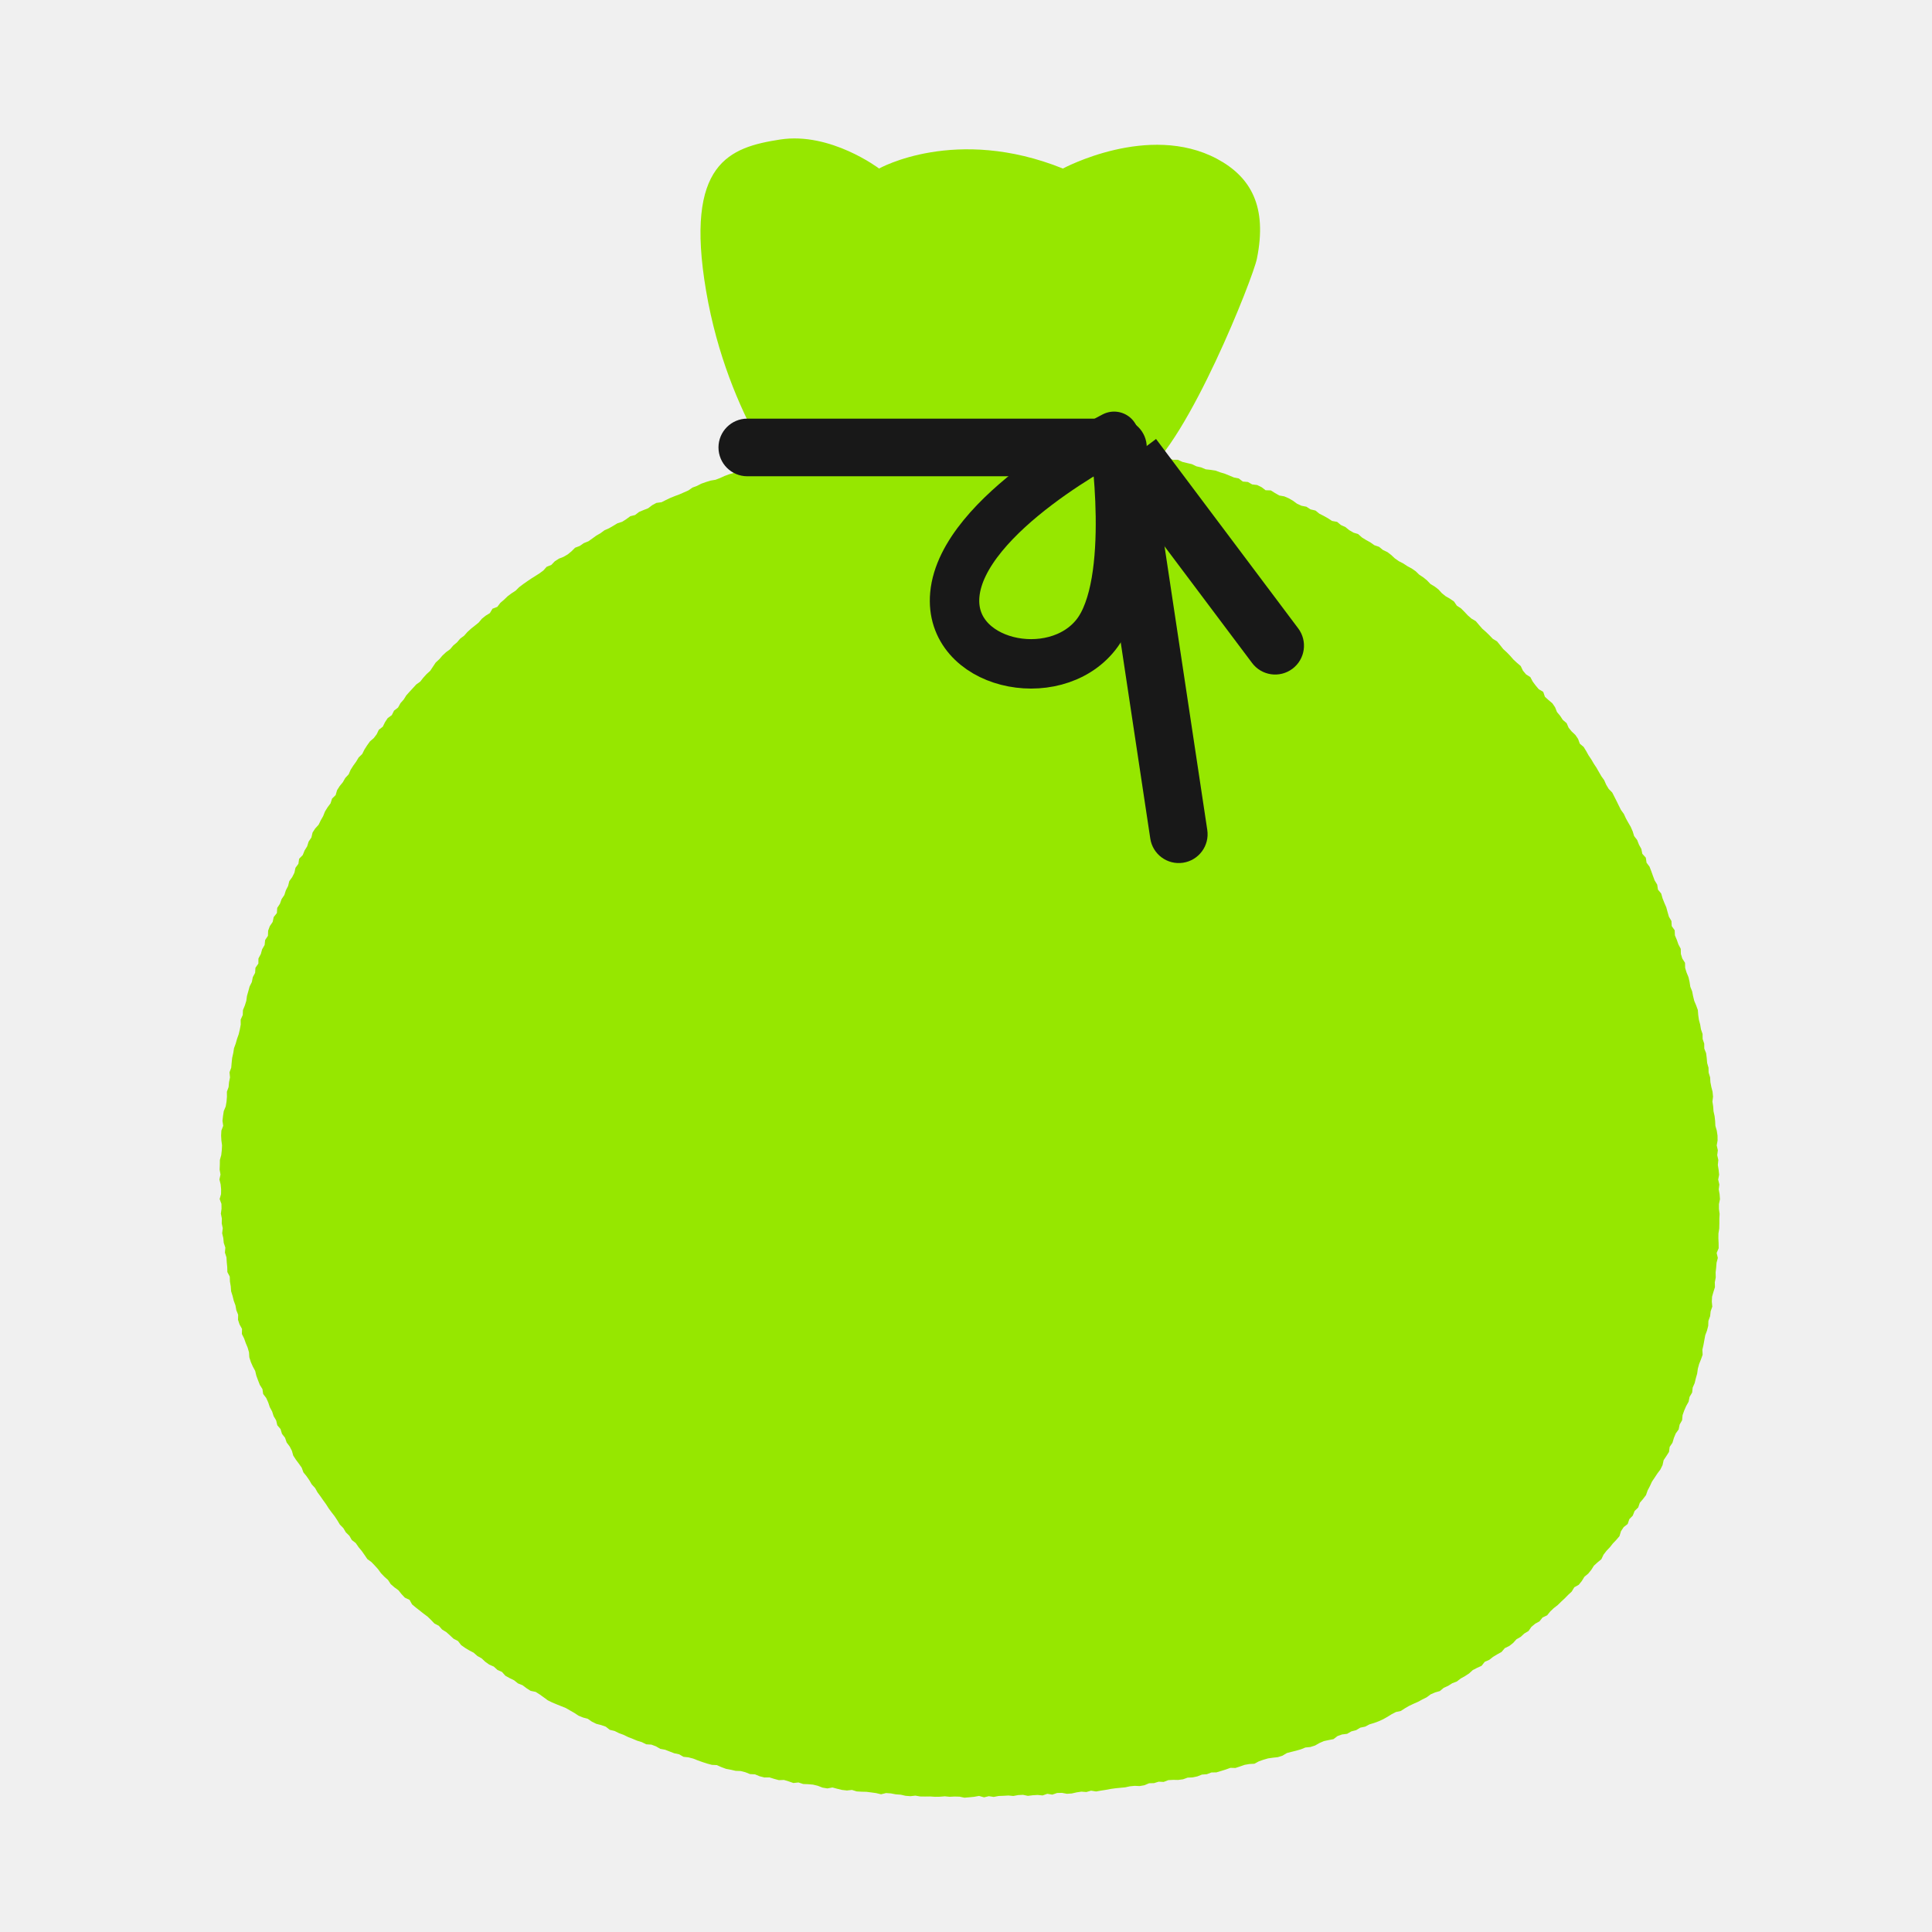
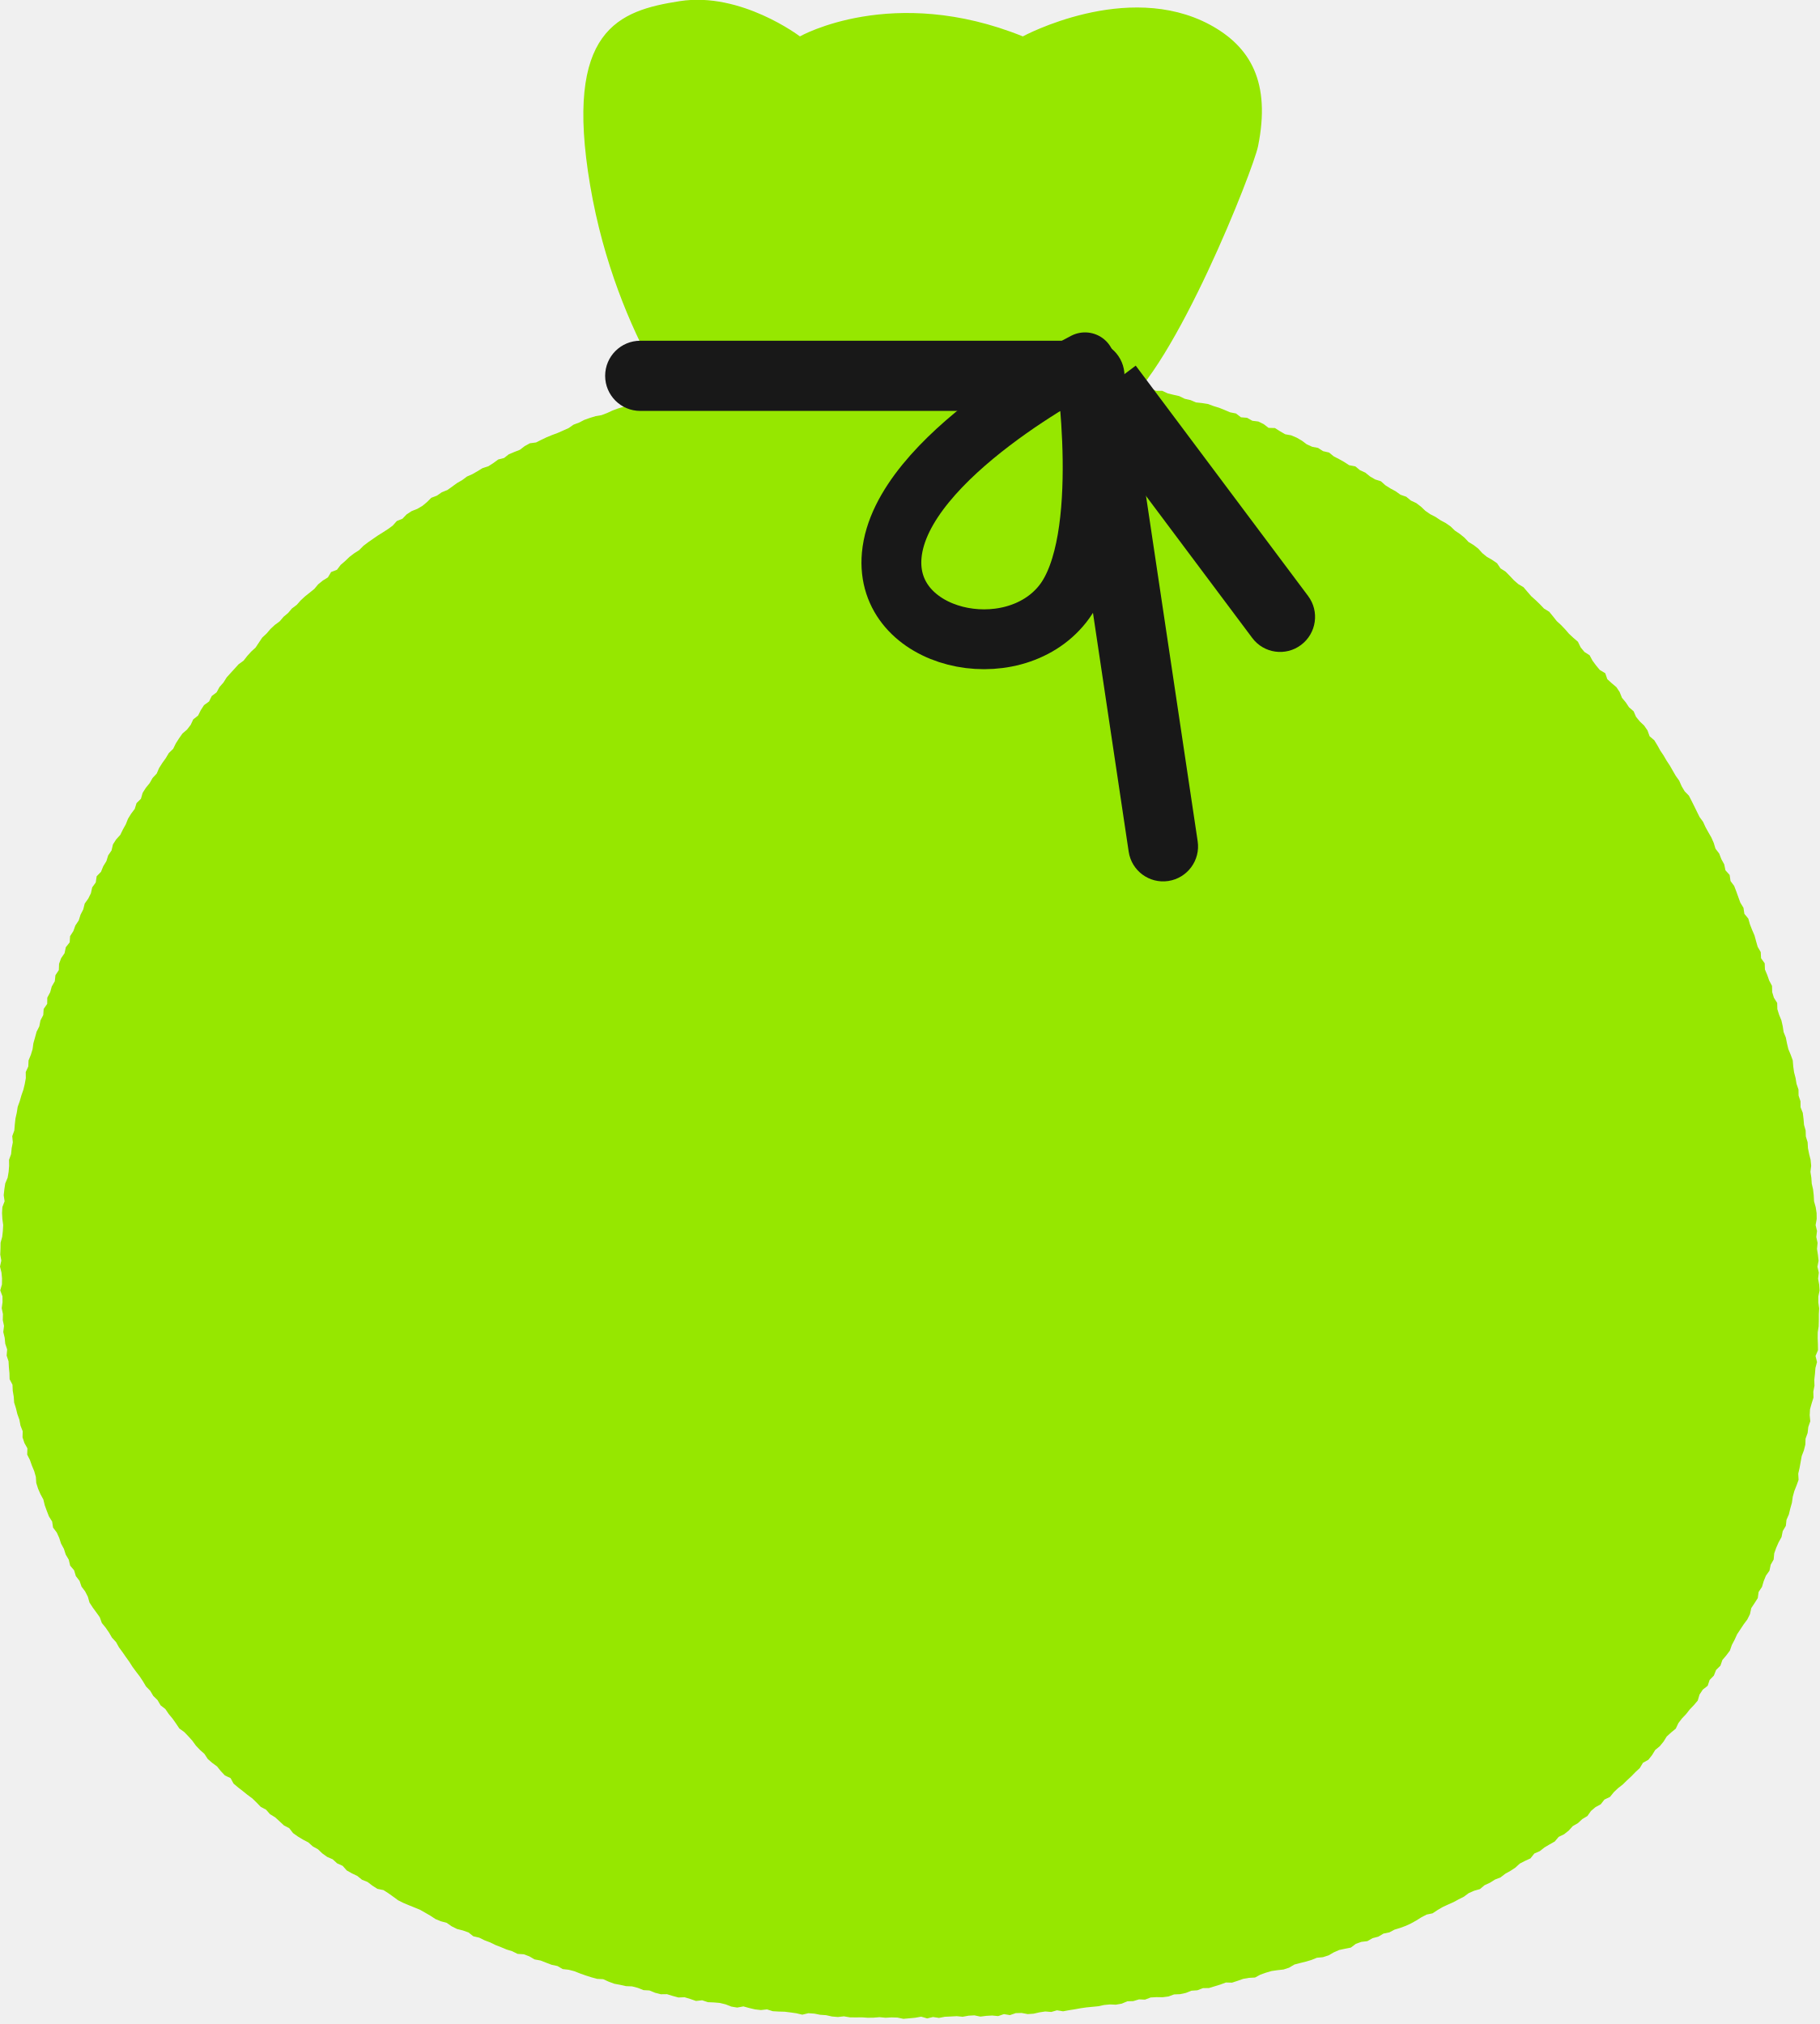
- <svg xmlns="http://www.w3.org/2000/svg" width="60" height="60" viewBox="0 0 60 60" fill="none">
-   <g clip-path="url(#clip0_877_2162)">
-     <path d="M29.865 15.446H24.698C24.698 15.446 22.608 13.025 21.929 9.037C21.25 5.049 22.662 4.576 24.227 4.333C25.792 4.09 27.301 5.234 27.301 5.234C27.301 5.234 29.672 3.89 33.01 5.234C33.01 5.234 35.668 3.797 37.798 4.934C38.848 5.498 39.363 6.413 39.034 8.035C38.913 8.636 36.904 13.71 35.518 14.71C34.132 15.71 29.872 15.446 29.872 15.446H29.865Z" fill="#96E700" />
-     <path d="M53.248 34.661L53.265 34.811L53.273 34.965L53.316 35.113L53.339 35.265L53.341 35.417L53.314 35.571L53.349 35.721L53.33 35.875L53.364 36.025L53.349 36.179L53.373 36.329L53.389 36.481L53.36 36.633L53.396 36.786L53.377 36.938L53.404 37.09L53.415 37.242L53.383 37.394V37.546L53.404 37.698L53.396 37.85V38.002L53.392 38.154L53.368 38.306L53.366 38.458L53.373 38.61L53.375 38.764L53.312 38.912L53.349 39.066L53.309 39.216L53.297 39.368L53.28 39.518L53.284 39.672L53.255 39.822L53.259 39.974L53.212 40.122L53.17 40.27L53.162 40.422L53.177 40.578L53.126 40.724L53.109 40.876L53.056 41.022L53.05 41.176L53.012 41.324L52.958 41.467L52.93 41.617L52.903 41.767L52.869 41.915L52.877 42.073L52.825 42.217L52.768 42.36L52.728 42.506L52.707 42.658L52.665 42.806L52.629 42.954L52.568 43.093L52.551 43.247L52.471 43.382L52.441 43.532L52.365 43.667L52.304 43.807L52.254 43.948L52.239 44.107L52.163 44.24L52.132 44.392L52.041 44.519L51.984 44.658L51.94 44.806L51.853 44.934L51.832 45.091L51.75 45.22L51.666 45.346L51.632 45.5L51.565 45.636L51.472 45.76L51.388 45.887L51.303 46.014L51.24 46.151L51.169 46.286L51.118 46.432L51.025 46.554L50.926 46.67L50.876 46.816L50.764 46.926L50.707 47.069L50.6 47.179L50.549 47.329L50.425 47.426L50.341 47.553L50.294 47.707L50.195 47.823L50.09 47.933L49.997 48.051L49.892 48.161L49.799 48.282L49.732 48.423L49.614 48.52L49.5 48.624L49.42 48.752L49.323 48.871L49.205 48.968L49.125 49.099L49.03 49.217L48.891 49.295L48.811 49.428L48.699 49.532L48.594 49.639L48.482 49.743L48.375 49.848L48.255 49.941L48.145 50.045L48.048 50.165L47.905 50.233L47.81 50.353L47.675 50.427L47.559 50.524L47.469 50.653L47.338 50.731L47.227 50.834L47.094 50.91L46.99 51.025L46.873 51.117L46.733 51.185L46.632 51.303L46.499 51.377L46.369 51.455L46.251 51.548L46.11 51.609L46.011 51.734L45.872 51.797L45.737 51.867L45.623 51.971L45.497 52.053L45.364 52.127L45.244 52.22L45.1 52.275L44.974 52.355L44.835 52.418L44.717 52.517L44.567 52.56L44.428 52.621L44.306 52.712L44.171 52.779L44.039 52.851L43.9 52.912L43.763 52.976L43.632 53.052L43.503 53.136L43.352 53.168L43.217 53.238L43.088 53.318L42.956 53.392L42.819 53.455L42.675 53.508L42.53 53.552L42.397 53.622L42.245 53.654L42.115 53.732L41.967 53.77L41.835 53.846L41.679 53.865L41.538 53.915L41.411 54.011L41.261 54.04L41.112 54.072L40.973 54.133L40.84 54.209L40.695 54.255L40.541 54.27L40.4 54.327L40.254 54.369L40.109 54.405L39.964 54.443L39.829 54.524L39.685 54.57L39.532 54.587L39.382 54.608L39.237 54.65L39.093 54.701L38.956 54.775L38.803 54.783L38.653 54.809L38.51 54.859L38.367 54.906L38.211 54.902L38.067 54.954L37.922 54.999L37.777 55.043L37.623 55.045L37.48 55.1L37.328 55.111L37.184 55.168L37.037 55.199L36.883 55.206L36.74 55.258L36.588 55.278L36.434 55.275L36.283 55.284L36.139 55.339L35.983 55.332L35.838 55.377L35.686 55.381L35.541 55.442L35.392 55.468L35.24 55.461L35.088 55.476L34.941 55.508L34.789 55.522L34.639 55.537L34.49 55.558L34.34 55.586L34.191 55.609L34.041 55.636L33.885 55.611L33.737 55.653L33.584 55.641L33.434 55.664L33.285 55.698L33.135 55.708L32.979 55.679L32.829 55.683L32.68 55.734L32.526 55.708L32.379 55.759L32.225 55.744L32.075 55.753L31.923 55.772L31.77 55.74L31.62 55.748L31.468 55.776L31.317 55.761L31.165 55.77L31.013 55.776L30.861 55.805L30.71 55.782L30.56 55.818L30.406 55.774L30.255 55.801L30.103 55.816L29.951 55.829L29.799 55.797L29.646 55.793L29.494 55.801L29.342 55.786L29.189 55.799L29.037 55.801L28.885 55.791L28.731 55.793L28.579 55.791L28.428 55.765L28.274 55.782L28.122 55.77L27.973 55.736L27.821 55.725L27.669 55.696L27.518 55.685L27.362 55.723L27.212 55.687L27.062 55.666L26.911 55.647L26.759 55.643L26.605 55.634L26.458 55.588L26.302 55.605L26.15 55.588L26.001 55.552L25.853 55.512L25.695 55.541L25.543 55.516L25.398 55.459L25.248 55.423L25.097 55.41L24.943 55.404L24.797 55.356L24.64 55.373L24.492 55.322L24.347 55.278L24.189 55.284L24.041 55.244L23.896 55.199L23.738 55.201L23.59 55.163L23.447 55.104L23.293 55.096L23.15 55.039L23.002 55.001L22.846 54.995L22.697 54.961L22.547 54.933L22.404 54.88L22.263 54.817L22.107 54.809L21.959 54.769L21.814 54.722L21.671 54.671L21.527 54.614L21.38 54.576L21.226 54.559L21.091 54.481L20.942 54.45L20.798 54.395L20.657 54.34L20.506 54.312L20.371 54.234L20.23 54.181L20.069 54.171L19.932 54.103L19.787 54.059L19.646 54L19.505 53.945L19.366 53.877L19.224 53.825L19.087 53.757L18.936 53.721L18.814 53.624L18.668 53.573L18.519 53.535L18.382 53.468L18.255 53.379L18.106 53.339L17.967 53.282L17.838 53.197L17.705 53.121L17.573 53.045L17.431 52.988L17.29 52.931L17.149 52.872L17.012 52.805L16.888 52.714L16.764 52.625L16.635 52.543L16.479 52.511L16.351 52.429L16.228 52.336L16.085 52.279L15.965 52.182L15.828 52.116L15.695 52.042L15.59 51.924L15.449 51.861L15.335 51.757L15.194 51.696L15.069 51.607L14.958 51.502L14.825 51.428L14.711 51.327L14.574 51.255L14.444 51.177L14.319 51.088L14.223 50.963L14.085 50.892L13.974 50.788L13.862 50.687L13.729 50.606L13.628 50.49L13.491 50.419L13.386 50.309L13.276 50.203L13.152 50.112L13.034 50.017L12.914 49.924L12.796 49.825L12.72 49.686L12.575 49.618L12.469 49.506L12.375 49.388L12.25 49.297L12.134 49.196L12.05 49.067L11.936 48.966L11.831 48.856L11.74 48.731L11.639 48.619L11.534 48.51L11.408 48.419L11.321 48.29L11.233 48.165L11.136 48.049L11.049 47.922L10.927 47.828L10.849 47.694L10.74 47.587L10.662 47.456L10.554 47.346L10.476 47.215L10.392 47.088L10.299 46.968L10.209 46.846L10.127 46.717L10.038 46.594L9.952 46.47L9.861 46.347L9.787 46.214L9.682 46.1L9.606 45.969L9.52 45.845L9.423 45.726L9.37 45.581L9.282 45.456L9.191 45.334L9.107 45.205L9.065 45.055L8.995 44.92L8.902 44.797L8.852 44.651L8.757 44.529L8.713 44.381L8.612 44.263L8.576 44.111L8.498 43.98L8.451 43.834L8.378 43.699L8.331 43.556L8.268 43.416L8.173 43.292L8.15 43.138L8.068 43.007L8.013 42.865L7.96 42.721L7.925 42.574L7.851 42.438L7.79 42.299L7.743 42.153L7.733 41.997L7.691 41.851L7.632 41.71L7.581 41.566L7.512 41.429L7.516 41.269L7.44 41.133L7.392 40.988L7.396 40.831L7.339 40.688L7.312 40.538L7.259 40.394L7.223 40.247L7.177 40.101L7.166 39.949L7.141 39.799L7.135 39.645L7.061 39.505L7.057 39.351L7.042 39.199L7.033 39.047L6.985 38.901L6.998 38.745L6.949 38.599L6.934 38.447L6.899 38.3L6.918 38.143L6.886 37.995L6.89 37.841L6.859 37.691L6.88 37.537L6.877 37.387L6.821 37.237L6.865 37.083L6.867 36.931L6.852 36.781L6.814 36.629L6.848 36.477L6.821 36.325L6.827 36.173L6.829 36.021L6.871 35.871L6.888 35.719L6.896 35.569L6.875 35.415L6.867 35.263L6.875 35.111L6.932 34.963L6.909 34.809L6.926 34.657L6.949 34.507L7.01 34.361L7.035 34.211L7.048 34.059L7.046 33.905L7.099 33.76L7.113 33.608L7.143 33.46L7.128 33.301L7.181 33.158L7.194 33.006L7.21 32.854L7.244 32.704L7.267 32.554L7.32 32.41L7.362 32.262L7.413 32.119L7.448 31.971L7.476 31.821L7.474 31.665L7.539 31.523L7.545 31.369L7.604 31.226L7.649 31.082L7.67 30.93L7.712 30.782L7.752 30.636L7.821 30.499L7.851 30.347L7.923 30.212L7.933 30.056L8.024 29.925L8.026 29.766L8.1 29.629L8.14 29.483L8.218 29.348L8.234 29.194L8.321 29.063L8.327 28.903L8.38 28.761L8.468 28.632L8.5 28.48L8.599 28.356L8.609 28.197L8.694 28.067L8.744 27.925L8.831 27.796L8.877 27.651L8.947 27.515L8.984 27.365L9.075 27.239L9.143 27.104L9.176 26.951L9.267 26.827L9.29 26.669L9.402 26.555L9.459 26.413L9.539 26.284L9.585 26.136L9.671 26.01L9.707 25.855L9.789 25.729L9.895 25.613L9.962 25.475L10.036 25.345L10.093 25.201L10.173 25.072L10.265 24.95L10.312 24.802L10.424 24.692L10.468 24.54L10.55 24.411L10.647 24.293L10.723 24.16L10.828 24.048L10.889 23.907L10.971 23.778L11.06 23.655L11.138 23.524L11.249 23.417L11.317 23.279L11.399 23.151L11.488 23.026L11.606 22.924L11.698 22.804L11.764 22.665L11.888 22.568L11.957 22.428L12.04 22.302L12.168 22.209L12.238 22.069L12.362 21.974L12.436 21.839L12.537 21.725L12.619 21.594L12.72 21.482L12.823 21.37L12.925 21.258L13.051 21.168L13.146 21.047L13.247 20.935L13.361 20.832L13.445 20.705L13.531 20.576L13.643 20.473L13.742 20.357L13.854 20.253L13.978 20.163L14.077 20.046L14.193 19.949L14.292 19.833L14.414 19.742L14.515 19.628L14.627 19.525L14.747 19.43L14.865 19.335L14.964 19.216L15.082 19.121L15.213 19.041L15.295 18.904L15.444 18.847L15.539 18.722L15.655 18.623L15.765 18.517L15.885 18.427L16.013 18.344L16.123 18.235L16.243 18.144L16.367 18.057L16.494 17.971L16.622 17.89L16.751 17.808L16.873 17.719L16.976 17.603L17.122 17.544L17.229 17.432L17.356 17.35L17.501 17.293L17.632 17.217L17.75 17.12L17.859 17.01L18.005 16.955L18.129 16.868L18.272 16.811L18.396 16.723L18.519 16.634L18.651 16.558L18.774 16.467L18.913 16.406L19.045 16.33L19.174 16.252L19.321 16.205L19.45 16.123L19.574 16.032L19.724 15.994L19.846 15.899L19.987 15.84L20.128 15.785L20.253 15.69L20.385 15.618L20.544 15.597L20.678 15.53L20.815 15.464L20.956 15.407L21.098 15.354L21.237 15.293L21.376 15.232L21.504 15.143L21.645 15.09L21.78 15.021L21.924 14.97L22.069 14.925L22.221 14.9L22.364 14.845L22.501 14.782L22.644 14.729L22.79 14.687L22.924 14.613L23.078 14.594L23.219 14.535L23.371 14.512L23.516 14.474L23.66 14.419L23.807 14.381L23.951 14.338L24.104 14.319L24.25 14.275L24.384 14.197L24.545 14.208L24.682 14.129L24.837 14.134L24.979 14.068L25.128 14.039L25.278 14.013L25.425 13.979L25.573 13.944L25.725 13.933L25.878 13.922L26.02 13.859L26.175 13.87L26.319 13.804L26.475 13.823L26.62 13.771L26.772 13.754L26.919 13.709L27.069 13.692L27.223 13.688L27.376 13.694L27.526 13.682L27.674 13.625L27.823 13.597L27.979 13.62L28.127 13.57H28.278L28.43 13.555L28.584 13.593L28.733 13.534L28.885 13.547L29.037 13.519L29.189 13.528L29.342 13.542L29.494 13.549L29.646 13.5L29.797 13.504L29.951 13.498L30.103 13.5L30.255 13.523L30.406 13.509L30.558 13.54L30.712 13.513L30.863 13.5L31.013 13.555L31.167 13.511L31.319 13.544L31.468 13.566L31.622 13.534L31.772 13.574L31.923 13.582L32.075 13.61L32.229 13.57L32.379 13.599L32.528 13.648L32.682 13.618L32.834 13.635L32.985 13.644L33.135 13.69L33.282 13.726L33.438 13.711L33.588 13.743L33.74 13.751H33.893L34.043 13.781L34.193 13.804L34.338 13.859L34.49 13.884L34.639 13.91L34.793 13.906L34.936 13.969L35.09 13.979L35.238 14.015L35.387 14.045L35.535 14.077L35.682 14.115L35.836 14.125L35.983 14.159L36.137 14.172L36.283 14.218L36.424 14.279H36.58L36.721 14.345L36.868 14.381L37.016 14.415L37.155 14.482L37.305 14.516L37.444 14.575L37.597 14.592L37.749 14.615L37.892 14.668L38.038 14.712L38.179 14.769L38.32 14.828L38.47 14.858L38.596 14.955L38.754 14.968L38.887 15.044L39.043 15.063L39.18 15.13L39.304 15.225L39.466 15.23L39.597 15.312L39.73 15.388L39.884 15.415L40.023 15.475L40.155 15.551L40.28 15.643L40.419 15.707L40.571 15.736L40.699 15.819L40.853 15.855L40.973 15.952L41.108 16.021L41.24 16.095L41.367 16.178L41.525 16.207L41.643 16.305L41.782 16.368L41.902 16.465L42.033 16.541L42.18 16.587L42.296 16.691L42.425 16.771L42.557 16.843L42.682 16.932L42.829 16.982L42.947 17.079L43.086 17.145L43.206 17.236L43.318 17.341L43.442 17.428L43.579 17.498L43.706 17.582L43.84 17.654L43.965 17.74L44.074 17.846L44.201 17.93L44.319 18.026L44.424 18.137L44.555 18.215L44.675 18.308L44.778 18.422L44.896 18.517L45.029 18.593L45.155 18.68L45.244 18.811L45.372 18.893L45.48 19.001L45.585 19.113L45.699 19.212L45.832 19.29L45.931 19.407L46.032 19.523L46.144 19.622L46.253 19.727L46.358 19.837L46.491 19.918L46.588 20.036L46.683 20.156L46.794 20.258L46.9 20.367L46.999 20.481L47.111 20.585L47.227 20.684L47.296 20.828L47.393 20.944L47.526 21.028L47.599 21.166L47.69 21.288L47.787 21.404L47.926 21.486L47.979 21.639L48.092 21.742L48.21 21.841L48.295 21.966L48.354 22.114L48.451 22.23L48.535 22.357L48.653 22.458L48.714 22.599L48.811 22.718L48.923 22.823L49.009 22.948L49.062 23.096L49.182 23.197L49.262 23.328L49.336 23.461L49.42 23.585L49.496 23.716L49.58 23.843L49.656 23.976L49.732 24.107L49.82 24.23L49.881 24.369L49.959 24.5L50.069 24.612L50.138 24.747L50.206 24.882L50.273 25.019L50.341 25.154L50.431 25.279L50.494 25.416L50.568 25.549L50.644 25.68L50.705 25.82L50.749 25.965L50.844 26.088L50.899 26.231L50.973 26.364L51.004 26.517L51.112 26.635L51.135 26.791L51.228 26.916L51.282 27.057L51.333 27.199L51.386 27.342L51.466 27.473L51.489 27.627L51.59 27.75L51.632 27.898L51.687 28.037L51.748 28.178L51.788 28.324L51.83 28.47L51.908 28.603L51.917 28.761L52.009 28.89L52.016 29.048L52.075 29.188L52.125 29.331L52.197 29.466L52.201 29.625L52.245 29.768L52.33 29.901L52.334 30.06L52.378 30.203L52.437 30.345L52.471 30.493L52.494 30.645L52.551 30.786L52.58 30.934L52.616 31.082L52.675 31.223L52.728 31.367L52.74 31.521L52.761 31.671L52.8 31.817L52.825 31.967L52.875 32.112L52.877 32.267L52.926 32.41L52.928 32.564L52.985 32.708L53.004 32.86L53.017 33.012L53.059 33.158L53.063 33.31L53.109 33.458L53.118 33.608L53.147 33.757L53.185 33.905L53.2 34.057L53.181 34.211L53.204 34.361L53.215 34.513L53.248 34.661Z" fill="#96E700" />
-     <rect x="22.369" y="13.057" width="13.189" height="1.678" rx="0.839" fill="#181818" stroke="#181818" stroke-width="0.112" />
-     <path d="M35.723 26.041C35.796 26.53 36.252 26.867 36.741 26.793C37.23 26.719 37.567 26.263 37.493 25.774L35.723 26.041ZM33.936 14.182L35.723 26.041L37.493 25.774L35.706 13.916L33.936 14.182Z" fill="#181818" />
-     <path d="M40.317 19.515C40.614 19.911 40.534 20.472 40.138 20.769C39.743 21.066 39.182 20.986 38.885 20.59L40.317 19.515ZM35.902 13.633L40.317 19.515L38.885 20.59L34.47 14.708L35.902 13.633Z" fill="#181818" />
-     <path d="M29.652 18.472C29.878 15.947 34.599 13.55 34.599 13.55C34.599 13.55 35.311 18.103 34.033 19.715C32.73 21.36 29.457 20.642 29.652 18.472Z" stroke="#181818" stroke-width="1.535" stroke-linejoin="round" />
+ <svg xmlns="http://www.w3.org/2000/svg" width="89" height="99" viewBox="0 0 89 99" fill="none">
+   <g clip-path="url(#clip0_1023_9323)">
+     <path d="M44.023 21.352H34.156C34.156 21.352 30.163 16.712 28.866 9.069C27.57 1.427 30.266 0.52 33.255 0.055C36.244 -0.411 39.126 1.78 39.126 1.78C39.126 1.78 43.655 -0.795 50.029 1.78C50.029 1.78 55.106 -0.973 59.173 1.205C61.18 2.287 62.163 4.04 61.535 7.149C61.303 8.3 57.467 18.024 54.819 19.942C52.172 21.859 44.037 21.352 44.037 21.352H44.023Z" fill="#96e700" />
+     <path d="M88.682 58.179L88.714 58.466L88.73 58.761L88.81 59.045L88.855 59.336L88.859 59.628L88.806 59.923L88.875 60.21L88.839 60.506L88.903 60.793L88.875 61.089L88.919 61.376L88.951 61.667L88.895 61.959L88.963 62.25L88.927 62.541L88.979 62.833L88.999 63.124L88.939 63.416V63.707L88.979 63.998L88.963 64.29V64.581L88.955 64.873L88.911 65.164L88.907 65.455L88.919 65.747L88.923 66.042L88.802 66.326L88.875 66.621L88.798 66.908L88.774 67.2L88.742 67.487L88.75 67.782L88.694 68.07L88.702 68.361L88.613 68.644L88.533 68.928L88.517 69.219L88.545 69.519L88.448 69.798L88.416 70.089L88.315 70.369L88.303 70.664L88.231 70.947L88.126 71.222L88.074 71.51L88.022 71.797L87.957 72.081L87.973 72.384L87.873 72.659L87.764 72.934L87.688 73.214L87.647 73.505L87.567 73.788L87.499 74.072L87.382 74.339L87.35 74.634L87.197 74.893L87.14 75.181L86.996 75.44L86.879 75.707L86.782 75.978L86.754 76.281L86.609 76.536L86.549 76.828L86.376 77.071L86.267 77.338L86.183 77.621L86.018 77.868L85.977 78.167L85.82 78.414L85.659 78.657L85.595 78.953L85.466 79.212L85.289 79.45L85.128 79.693L84.967 79.936L84.847 80.199L84.71 80.458L84.613 80.737L84.436 80.972L84.247 81.195L84.15 81.474L83.937 81.684L83.829 81.96L83.623 82.17L83.527 82.457L83.289 82.643L83.128 82.886L83.04 83.182L82.851 83.404L82.65 83.615L82.472 83.841L82.271 84.052L82.094 84.282L81.966 84.554L81.74 84.74L81.523 84.938L81.37 85.185L81.185 85.412L80.959 85.598L80.806 85.849L80.626 86.075L80.36 86.225L80.207 86.48L79.994 86.678L79.793 86.885L79.579 87.083L79.374 87.285L79.145 87.463L78.935 87.662L78.75 87.892L78.477 88.022L78.296 88.253L78.038 88.394L77.817 88.581L77.644 88.827L77.394 88.977L77.181 89.175L76.927 89.321L76.73 89.54L76.505 89.718L76.239 89.847L76.046 90.074L75.793 90.216L75.543 90.365L75.318 90.543L75.048 90.661L74.859 90.9L74.593 91.021L74.336 91.154L74.119 91.353L73.877 91.511L73.624 91.652L73.394 91.83L73.121 91.936L72.879 92.089L72.614 92.211L72.388 92.401L72.103 92.482L71.837 92.599L71.603 92.773L71.346 92.903L71.093 93.04L70.827 93.158L70.565 93.279L70.316 93.425L70.07 93.587L69.781 93.647L69.523 93.781L69.278 93.935L69.024 94.076L68.763 94.198L68.489 94.299L68.211 94.384L67.958 94.518L67.668 94.578L67.418 94.728L67.137 94.801L66.883 94.947L66.585 94.983L66.316 95.08L66.075 95.262L65.789 95.319L65.503 95.38L65.237 95.497L64.984 95.643L64.706 95.732L64.412 95.76L64.143 95.869L63.865 95.95L63.588 96.019L63.31 96.092L63.052 96.246L62.779 96.335L62.485 96.367L62.199 96.408L61.922 96.489L61.648 96.586L61.386 96.727L61.093 96.743L60.807 96.792L60.533 96.889L60.26 96.978L59.962 96.97L59.688 97.071L59.411 97.156L59.133 97.241L58.839 97.245L58.566 97.351L58.276 97.371L58.002 97.48L57.721 97.541L57.427 97.553L57.153 97.654L56.863 97.691L56.57 97.686L56.28 97.703L56.006 97.808L55.709 97.796L55.431 97.881L55.141 97.889L54.864 98.006L54.578 98.055L54.288 98.043L53.998 98.071L53.717 98.132L53.427 98.16L53.141 98.188L52.855 98.229L52.57 98.281L52.284 98.326L51.998 98.379L51.701 98.33L51.419 98.411L51.125 98.387L50.839 98.431L50.554 98.496L50.268 98.516L49.97 98.46L49.684 98.468L49.399 98.565L49.105 98.516L48.823 98.613L48.53 98.585L48.244 98.601L47.954 98.638L47.66 98.577L47.375 98.593L47.085 98.646L46.795 98.617L46.505 98.633L46.216 98.646L45.926 98.702L45.636 98.658L45.351 98.727L45.057 98.642L44.767 98.694L44.477 98.722L44.188 98.747L43.898 98.686L43.604 98.678L43.314 98.694L43.025 98.666L42.731 98.69L42.441 98.694L42.151 98.674L41.858 98.678L41.568 98.674L41.278 98.625L40.984 98.658L40.695 98.633L40.409 98.569L40.119 98.549L39.83 98.492L39.54 98.472L39.242 98.544L38.956 98.476L38.671 98.435L38.381 98.399L38.091 98.391L37.797 98.374L37.516 98.285L37.218 98.318L36.928 98.285L36.642 98.217L36.361 98.14L36.059 98.196L35.769 98.148L35.492 98.039L35.206 97.97L34.916 97.945L34.623 97.933L34.345 97.84L34.043 97.873L33.761 97.775L33.484 97.691L33.182 97.703L32.9 97.626L32.623 97.541L32.321 97.545L32.039 97.472L31.765 97.359L31.472 97.343L31.198 97.233L30.916 97.16L30.619 97.148L30.333 97.084L30.047 97.031L29.773 96.93L29.504 96.808L29.206 96.792L28.924 96.715L28.647 96.626L28.373 96.529L28.099 96.42L27.818 96.347L27.524 96.314L27.267 96.165L26.981 96.104L26.707 95.999L26.438 95.894L26.148 95.841L25.89 95.691L25.621 95.59L25.315 95.57L25.053 95.44L24.776 95.355L24.506 95.242L24.236 95.137L23.971 95.007L23.701 94.906L23.44 94.777L23.15 94.708L22.916 94.522L22.639 94.424L22.353 94.352L22.092 94.222L21.85 94.052L21.564 93.975L21.299 93.866L21.053 93.704L20.8 93.558L20.546 93.413L20.277 93.303L20.007 93.194L19.738 93.081L19.476 92.951L19.238 92.777L19.001 92.607L18.756 92.45L18.458 92.389L18.212 92.231L17.979 92.053L17.705 91.944L17.476 91.757L17.214 91.632L16.961 91.49L16.76 91.264L16.49 91.142L16.273 90.944L16.003 90.827L15.766 90.657L15.553 90.454L15.299 90.313L15.082 90.118L14.82 89.981L14.571 89.831L14.333 89.661L14.148 89.422L13.886 89.285L13.673 89.086L13.46 88.892L13.207 88.738L13.013 88.516L12.752 88.378L12.55 88.168L12.341 87.965L12.104 87.791L11.879 87.609L11.649 87.431L11.424 87.241L11.279 86.974L11.001 86.844L10.8 86.63L10.619 86.403L10.382 86.229L10.16 86.035L9.999 85.788L9.782 85.594L9.581 85.383L9.408 85.144L9.215 84.93L9.013 84.72L8.772 84.546L8.607 84.299L8.438 84.06L8.253 83.837L8.088 83.594L7.854 83.412L7.706 83.157L7.496 82.951L7.347 82.7L7.142 82.49L6.993 82.239L6.832 81.996L6.655 81.765L6.482 81.531L6.325 81.284L6.156 81.049L5.991 80.81L5.818 80.575L5.677 80.32L5.476 80.102L5.331 79.851L5.166 79.612L4.981 79.385L4.881 79.106L4.712 78.868L4.539 78.633L4.378 78.386L4.297 78.099L4.164 77.84L3.987 77.605L3.891 77.326L3.71 77.091L3.625 76.808L3.432 76.581L3.364 76.29L3.215 76.039L3.126 75.759L2.985 75.5L2.897 75.225L2.776 74.958L2.595 74.719L2.551 74.424L2.394 74.173L2.289 73.902L2.189 73.626L2.12 73.343L1.979 73.084L1.863 72.817L1.774 72.538L1.754 72.238L1.674 71.959L1.561 71.688L1.464 71.413L1.331 71.15L1.34 70.842L1.195 70.583L1.102 70.304L1.11 70.004L1.002 69.729L0.949 69.442L0.849 69.167L0.78 68.883L0.692 68.604L0.672 68.313L0.623 68.025L0.611 67.73L0.47 67.463L0.462 67.167L0.434 66.876L0.418 66.585L0.325 66.305L0.35 66.006L0.257 65.727L0.229 65.435L0.16 65.152L0.197 64.852L0.136 64.569L0.144 64.274L0.084 63.986L0.124 63.691L0.12 63.404L0.012 63.116L0.096 62.821L0.1 62.529L0.072 62.242L-0 61.951L0.064 61.659L0.012 61.368L0.024 61.077L0.028 60.785L0.108 60.498L0.14 60.206L0.156 59.919L0.116 59.624L0.1 59.332L0.116 59.041L0.225 58.758L0.181 58.462L0.213 58.171L0.257 57.883L0.374 57.604L0.422 57.317L0.446 57.025L0.442 56.73L0.543 56.451L0.571 56.159L0.627 55.876L0.599 55.572L0.7 55.297L0.724 55.006L0.756 54.714L0.82 54.427L0.865 54.14L0.965 53.864L1.046 53.581L1.142 53.306L1.211 53.023L1.263 52.735L1.259 52.436L1.384 52.165L1.396 51.869L1.509 51.594L1.593 51.319L1.633 51.028L1.714 50.744L1.79 50.465L1.923 50.202L1.979 49.91L2.116 49.651L2.136 49.352L2.309 49.101L2.313 48.798L2.454 48.535L2.531 48.255L2.68 47.996L2.712 47.701L2.877 47.45L2.889 47.142L2.989 46.871L3.158 46.624L3.219 46.333L3.408 46.094L3.428 45.791L3.589 45.54L3.686 45.269L3.851 45.022L3.939 44.742L4.072 44.483L4.144 44.196L4.317 43.953L4.446 43.694L4.51 43.403L4.684 43.164L4.728 42.861L4.941 42.642L5.05 42.371L5.203 42.124L5.291 41.841L5.456 41.598L5.525 41.302L5.681 41.059L5.883 40.837L6.011 40.574L6.152 40.323L6.261 40.048L6.414 39.801L6.591 39.566L6.679 39.283L6.893 39.072L6.977 38.781L7.134 38.534L7.319 38.307L7.464 38.053L7.665 37.838L7.782 37.567L7.939 37.32L8.108 37.085L8.257 36.834L8.47 36.628L8.599 36.365L8.756 36.118L8.925 35.879L9.15 35.685L9.327 35.454L9.452 35.187L9.689 35.001L9.822 34.734L9.979 34.491L10.225 34.313L10.357 34.046L10.595 33.864L10.736 33.605L10.929 33.386L11.086 33.135L11.279 32.921L11.476 32.706L11.669 32.492L11.911 32.318L12.092 32.087L12.285 31.873L12.502 31.674L12.663 31.431L12.828 31.185L13.041 30.986L13.231 30.764L13.444 30.565L13.681 30.391L13.87 30.169L14.092 29.983L14.281 29.76L14.514 29.586L14.707 29.367L14.921 29.169L15.15 28.987L15.375 28.805L15.565 28.578L15.79 28.396L16.039 28.242L16.196 27.979L16.482 27.87L16.663 27.631L16.884 27.441L17.094 27.239L17.323 27.065L17.569 26.907L17.778 26.696L18.007 26.522L18.245 26.357L18.486 26.191L18.732 26.037L18.977 25.879L19.21 25.709L19.407 25.486L19.685 25.373L19.89 25.159L20.132 25.001L20.41 24.891L20.659 24.746L20.884 24.559L21.094 24.349L21.371 24.244L21.609 24.078L21.882 23.969L22.12 23.799L22.353 23.629L22.607 23.483L22.84 23.309L23.106 23.192L23.359 23.046L23.605 22.896L23.886 22.807L24.132 22.649L24.369 22.475L24.655 22.402L24.888 22.22L25.158 22.107L25.427 22.002L25.665 21.82L25.918 21.682L26.22 21.642L26.478 21.512L26.739 21.387L27.009 21.277L27.279 21.176L27.544 21.059L27.81 20.941L28.055 20.771L28.325 20.67L28.582 20.537L28.856 20.44L29.134 20.355L29.423 20.306L29.697 20.201L29.959 20.079L30.232 19.978L30.51 19.897L30.767 19.756L31.061 19.719L31.331 19.606L31.62 19.561L31.898 19.488L32.172 19.383L32.453 19.311L32.727 19.23L33.021 19.193L33.299 19.108L33.556 18.958L33.862 18.979L34.123 18.829L34.421 18.837L34.691 18.712L34.977 18.655L35.262 18.606L35.544 18.541L35.826 18.473L36.115 18.453L36.409 18.432L36.679 18.311L36.977 18.331L37.25 18.206L37.548 18.242L37.826 18.141L38.115 18.108L38.397 18.023L38.683 17.991L38.977 17.983L39.27 17.995L39.556 17.971L39.838 17.862L40.123 17.809L40.421 17.854L40.703 17.756H40.992L41.282 17.728L41.576 17.801L41.862 17.688L42.151 17.712L42.441 17.659L42.731 17.675L43.025 17.704L43.314 17.716L43.604 17.623L43.894 17.631L44.188 17.619L44.477 17.623L44.767 17.667L45.057 17.639L45.347 17.7L45.64 17.647L45.93 17.623L46.216 17.728L46.51 17.643L46.799 17.708L47.085 17.748L47.379 17.688L47.664 17.765L47.954 17.781L48.244 17.833L48.538 17.756L48.823 17.813L49.109 17.906L49.403 17.849L49.693 17.882L49.982 17.898L50.268 17.987L50.55 18.056L50.847 18.027L51.133 18.088L51.423 18.104H51.717L52.002 18.161L52.288 18.206L52.566 18.311L52.855 18.359L53.141 18.408L53.435 18.4L53.709 18.521L54.002 18.541L54.284 18.61L54.57 18.667L54.851 18.728L55.133 18.8L55.427 18.821L55.709 18.886L56.002 18.91L56.28 18.999L56.55 19.116H56.847L57.117 19.242L57.399 19.311L57.68 19.375L57.946 19.505L58.232 19.57L58.497 19.683L58.791 19.715L59.081 19.76L59.354 19.861L59.632 19.946L59.902 20.055L60.171 20.169L60.457 20.225L60.698 20.411L61 20.436L61.254 20.581L61.551 20.618L61.813 20.747L62.05 20.929L62.36 20.937L62.61 21.095L62.863 21.241L63.157 21.294L63.423 21.407L63.676 21.553L63.914 21.731L64.179 21.852L64.469 21.909L64.714 22.067L65.008 22.135L65.237 22.322L65.495 22.455L65.749 22.597L65.99 22.755L66.292 22.811L66.517 22.997L66.783 23.119L67.012 23.305L67.262 23.451L67.543 23.54L67.765 23.738L68.01 23.892L68.264 24.029L68.501 24.199L68.783 24.297L69.008 24.483L69.274 24.608L69.503 24.782L69.716 24.985L69.954 25.15L70.215 25.284L70.457 25.446L70.714 25.584L70.952 25.749L71.161 25.952L71.402 26.114L71.628 26.296L71.829 26.51L72.078 26.66L72.308 26.838L72.505 27.057L72.73 27.239L72.984 27.384L73.225 27.55L73.394 27.801L73.64 27.959L73.845 28.166L74.046 28.38L74.263 28.57L74.517 28.72L74.706 28.942L74.899 29.165L75.112 29.355L75.322 29.558L75.523 29.768L75.776 29.922L75.962 30.149L76.143 30.379L76.356 30.573L76.557 30.784L76.746 31.003L76.96 31.201L77.181 31.391L77.314 31.666L77.499 31.889L77.752 32.051L77.893 32.314L78.066 32.548L78.251 32.771L78.517 32.929L78.617 33.22L78.835 33.419L79.06 33.609L79.221 33.848L79.334 34.131L79.519 34.353L79.68 34.596L79.905 34.791L80.022 35.062L80.207 35.288L80.42 35.491L80.585 35.73L80.686 36.013L80.915 36.207L81.068 36.458L81.209 36.713L81.37 36.952L81.515 37.203L81.676 37.446L81.821 37.7L81.966 37.951L82.135 38.186L82.251 38.453L82.4 38.704L82.609 38.919L82.742 39.178L82.871 39.437L83 39.7L83.128 39.959L83.301 40.197L83.422 40.461L83.563 40.715L83.708 40.967L83.825 41.234L83.909 41.513L84.09 41.748L84.195 42.023L84.336 42.278L84.396 42.569L84.601 42.796L84.645 43.095L84.823 43.334L84.927 43.605L85.024 43.876L85.124 44.151L85.277 44.402L85.322 44.698L85.515 44.933L85.595 45.216L85.7 45.483L85.817 45.754L85.893 46.033L85.973 46.313L86.122 46.568L86.138 46.871L86.316 47.118L86.328 47.422L86.44 47.689L86.537 47.964L86.674 48.223L86.682 48.526L86.766 48.802L86.927 49.057L86.935 49.36L87.02 49.635L87.132 49.907L87.197 50.19L87.241 50.481L87.35 50.752L87.406 51.036L87.474 51.319L87.587 51.59L87.688 51.865L87.712 52.161L87.752 52.448L87.825 52.727L87.873 53.015L87.969 53.294L87.973 53.589L88.066 53.864L88.07 54.16L88.179 54.435L88.215 54.727L88.239 55.018L88.319 55.297L88.328 55.589L88.416 55.872L88.432 56.159L88.489 56.447L88.561 56.73L88.589 57.021L88.553 57.317L88.597 57.604L88.617 57.895L88.682 58.179Z" fill="#96e700" />
+     <rect x="29.706" y="16.774" width="25.189" height="3.218" rx="1.609" fill="#181818" stroke="#181818" stroke-width="0.214" />
+     <path d="M55.207 41.659C55.347 42.592 56.215 43.233 57.147 43.092C58.079 42.95 58.721 42.08 58.581 41.147L55.207 41.659ZM51.808 18.931L55.207 41.659L58.581 41.147L55.182 18.419L51.808 18.931Z" fill="#181818" />
+     <path d="M63.983 29.152C64.547 29.906 64.394 30.978 63.639 31.545C62.886 32.112 61.817 31.961 61.252 31.206L63.983 29.152ZM55.551 17.884L63.983 29.152L61.252 31.206L52.821 19.938L55.551 17.884Z" fill="#181818" />
+     <path d="M43.616 27.162C44.052 22.323 53.07 17.722 53.07 17.722C53.07 17.722 54.423 26.446 51.98 29.538C49.488 32.692 43.241 31.321 43.616 27.162Z" stroke="#181818" stroke-width="2.927" stroke-linejoin="round" />
  </g>
  <defs>
-     <clipPath id="clip0_877_2162">
-       <rect width="46.6" height="51.656" fill="white" transform="translate(6.81445 4.30493)" />
+     <clipPath id="clip0_1023_9323">
+       <rect width="89" height="99" fill="white" />
    </clipPath>
  </defs>
</svg>
